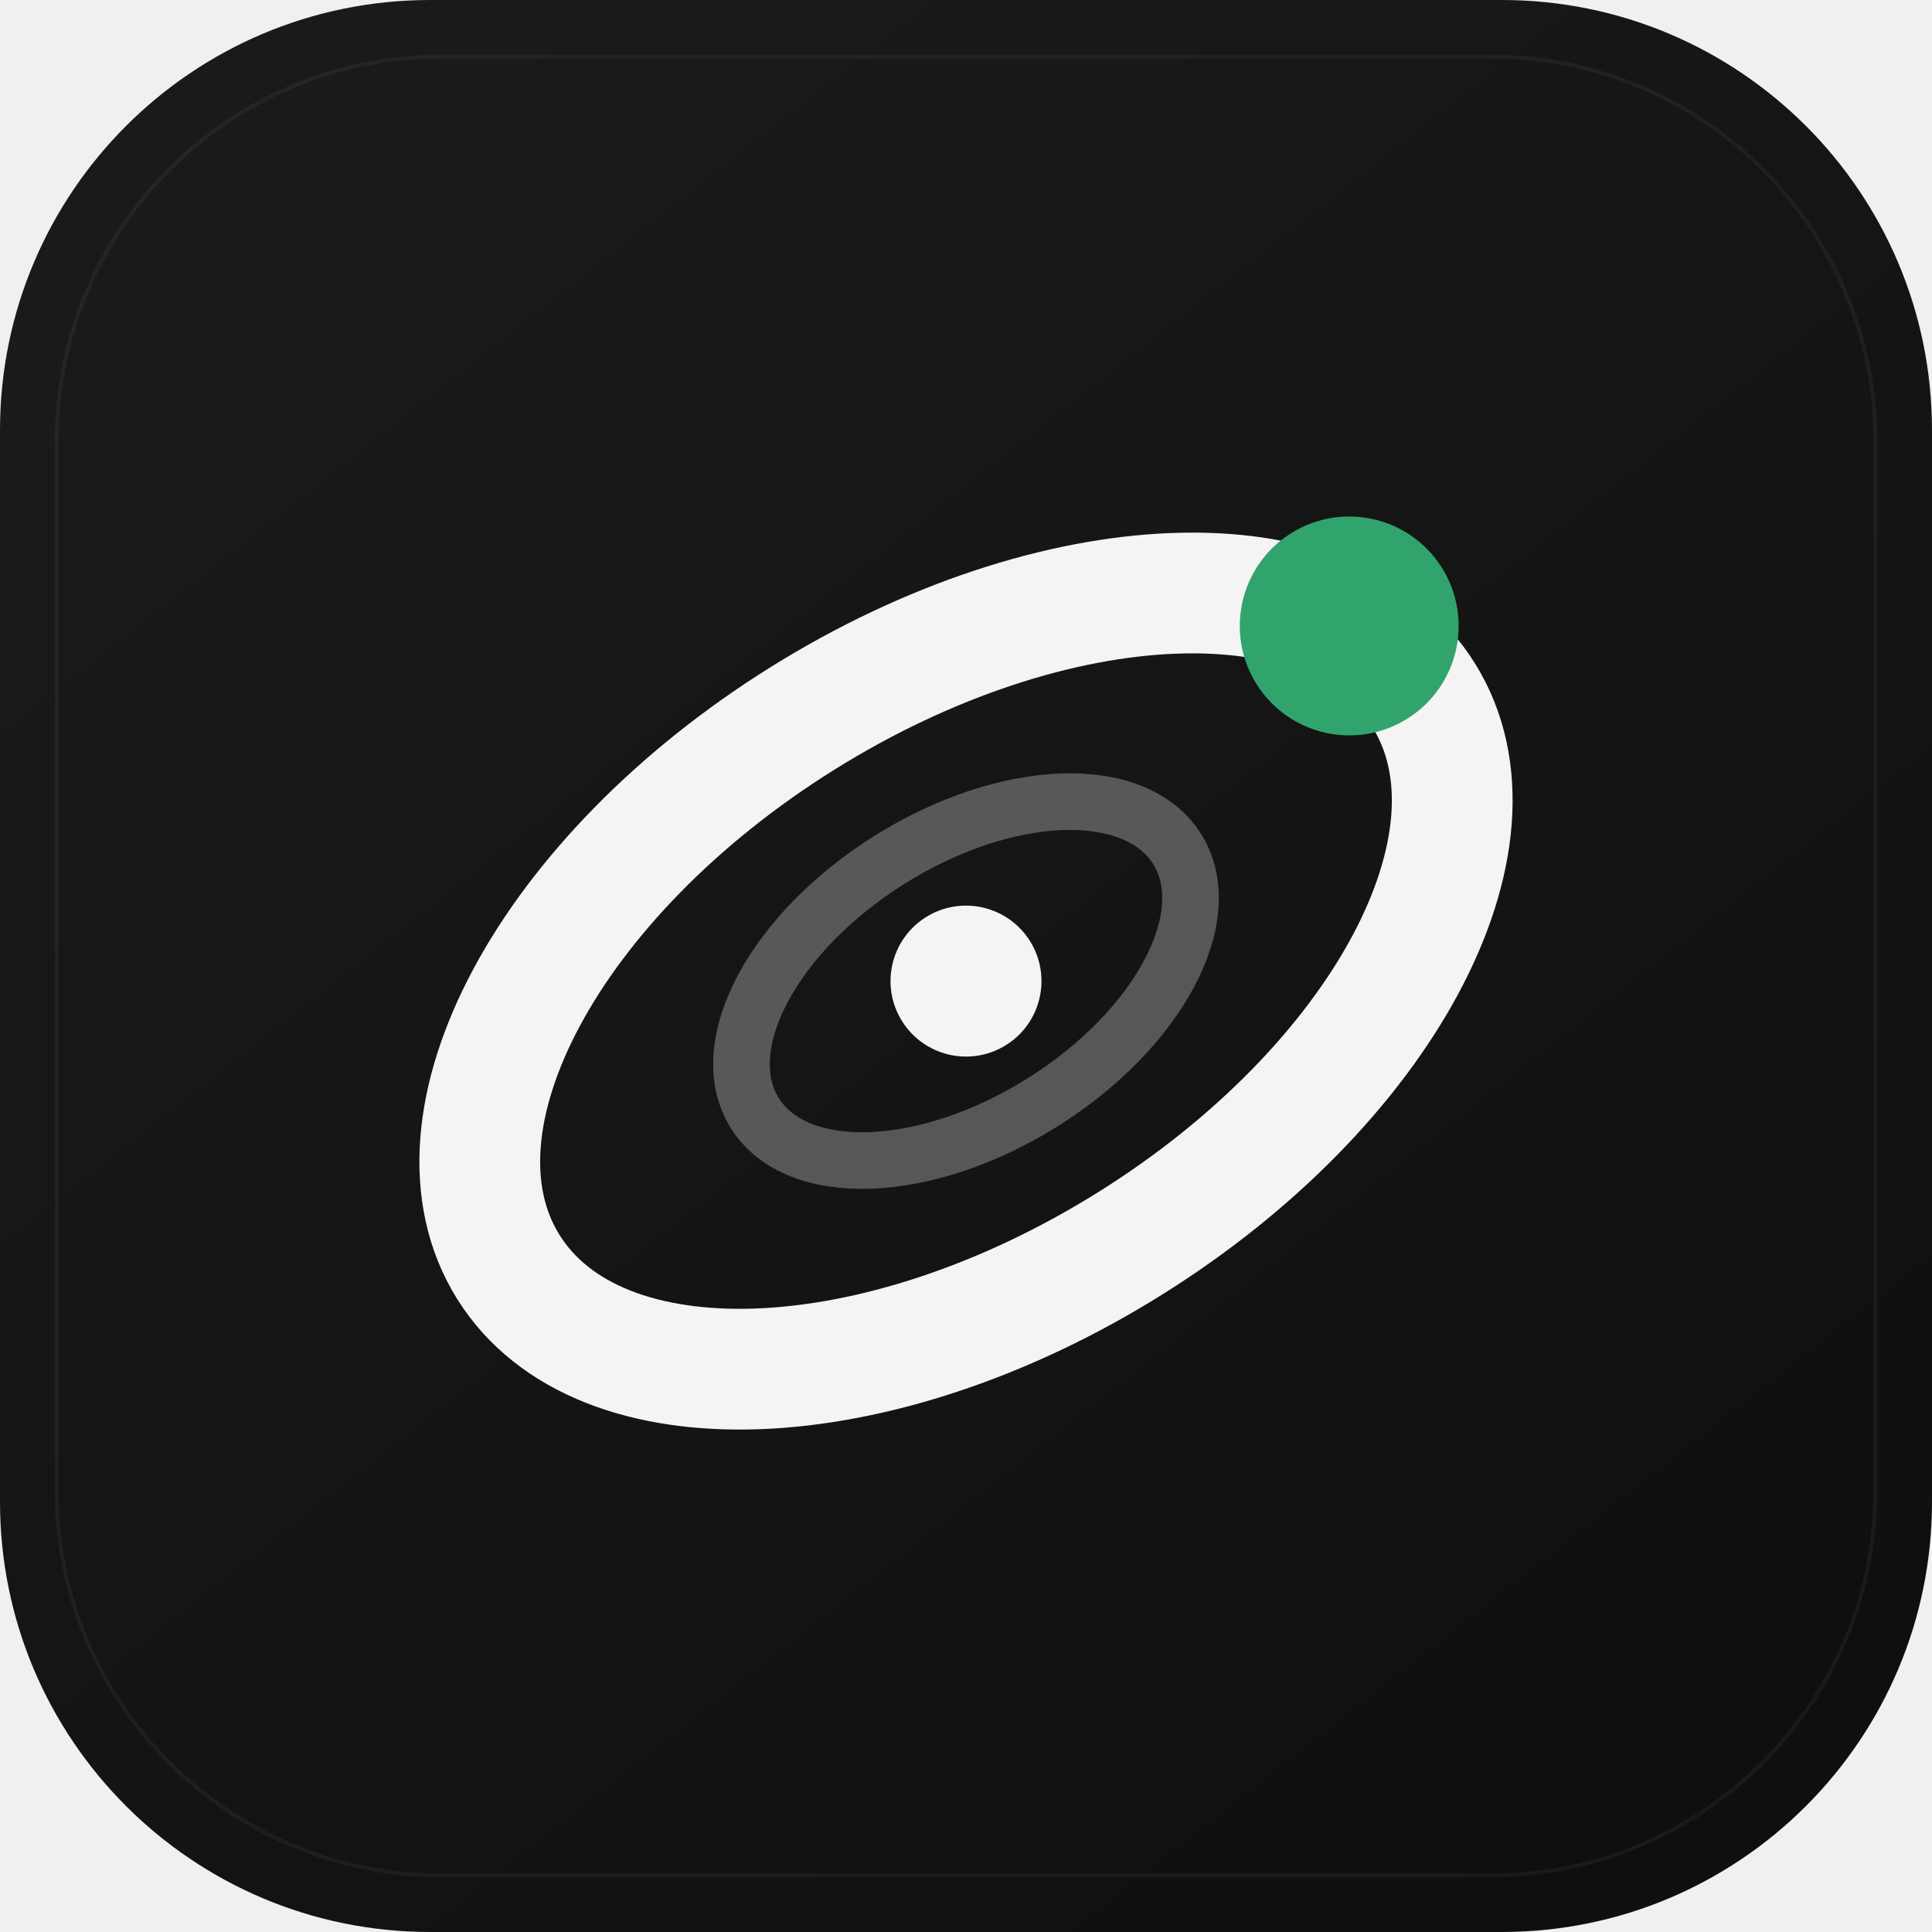
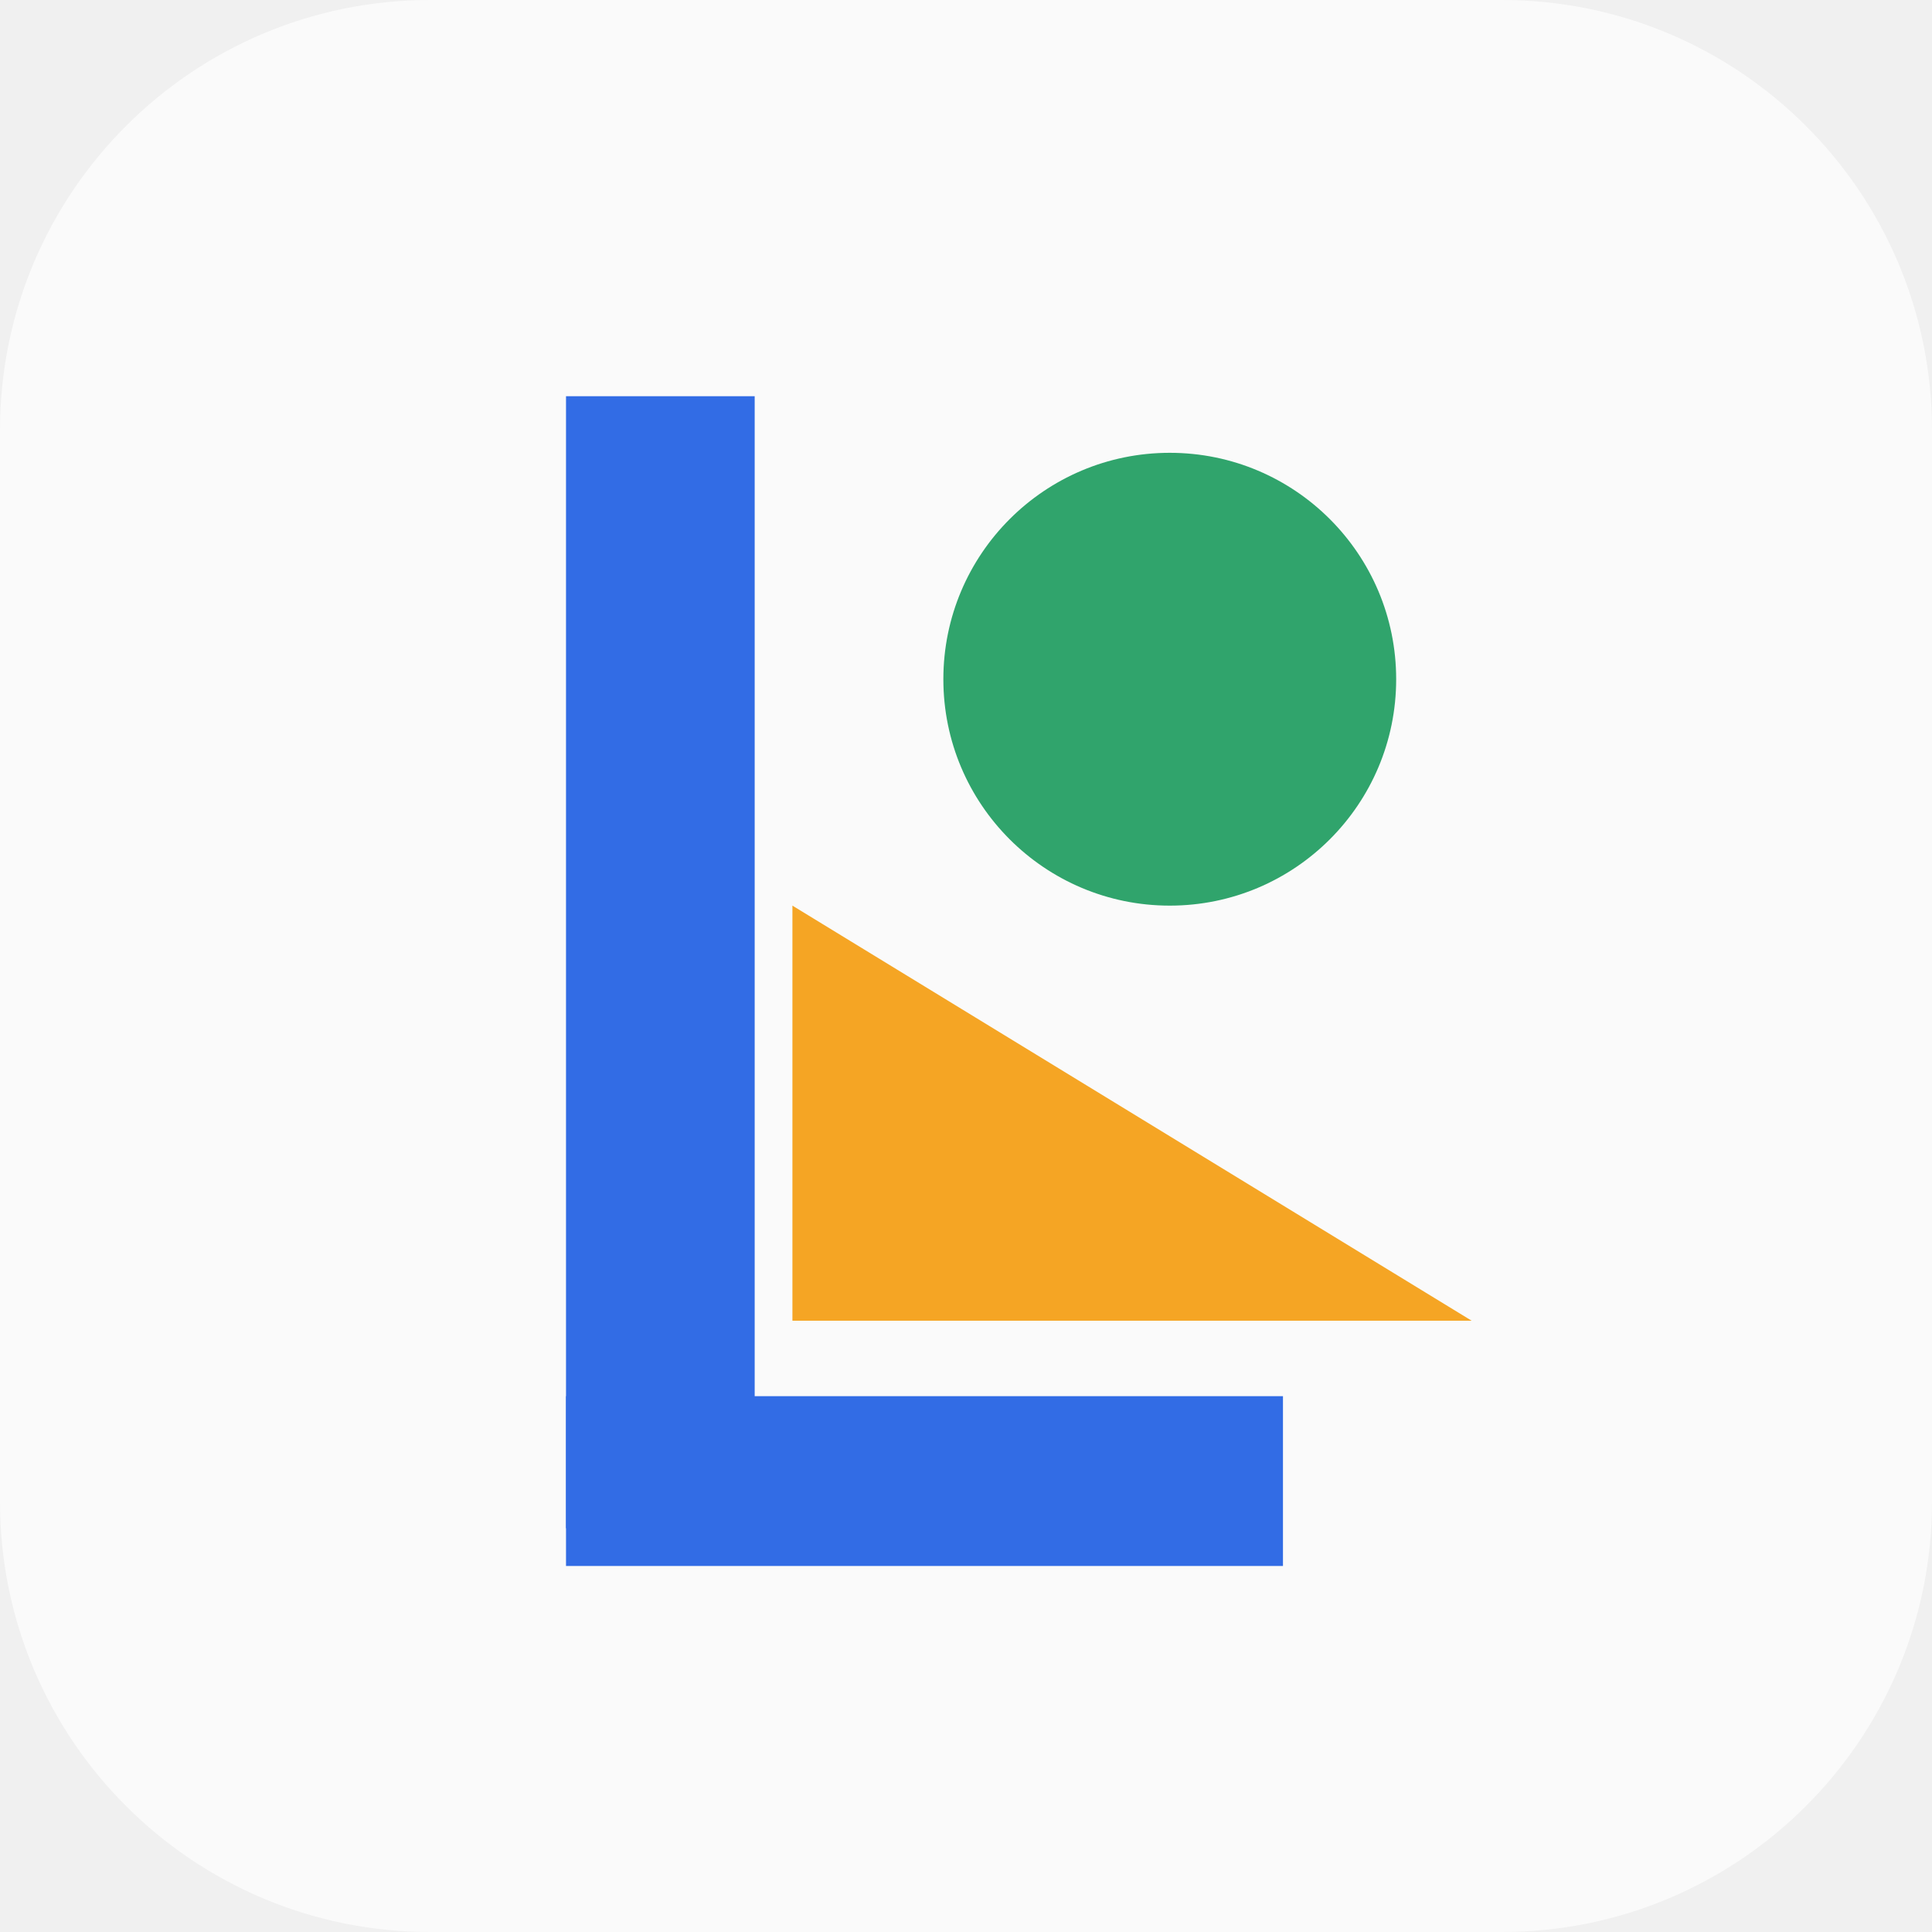
<svg xmlns="http://www.w3.org/2000/svg" width="1024" height="1024" viewBox="0 0 1024 1024" fill="none">
-   <defs>
-     <linearGradient id="bg" x1="160" y1="64" x2="880" y2="980" gradientUnits="userSpaceOnUse">
-       <stop stop-color="#1A1A1A" />
-       <stop offset="1" stop-color="#0F0F0F" />
-     </linearGradient>
-   </defs>
-   <rect width="1024" height="1024" rx="228" fill="url(#bg)" />
-   <rect x="30" y="30" width="964" height="964" rx="204" stroke="#FFFFFF" stroke-opacity="0.05" stroke-width="2" />
-   <g transform="translate(512 520) rotate(-32)">
-     <ellipse cx="0" cy="0" rx="286" ry="164" stroke="#F4F4F4" stroke-width="64" />
-     <ellipse cx="0" cy="0" rx="132" ry="76" stroke="#F4F4F4" stroke-opacity="0.3" stroke-width="30" />
-     <circle cx="0" cy="0" r="40" fill="#F4F4F4" />
-     <circle cx="272" cy="-52" r="58" fill="#30A46C" />
-   </g>
+   <rect width="1024" height="1024" rx="228" fill="#FAFAFA" />
+   <rect x="300" y="210" width="100" height="600" fill="#326CE5" />
+   <circle cx="620" cy="360" r="120" fill="#30A46C" />
+   <polygon points="420,480 780,700 420,700" fill="#F5A524" />
+   <rect x="300" y="740" width="380" height="90" fill="#326CE5" />
</svg>
